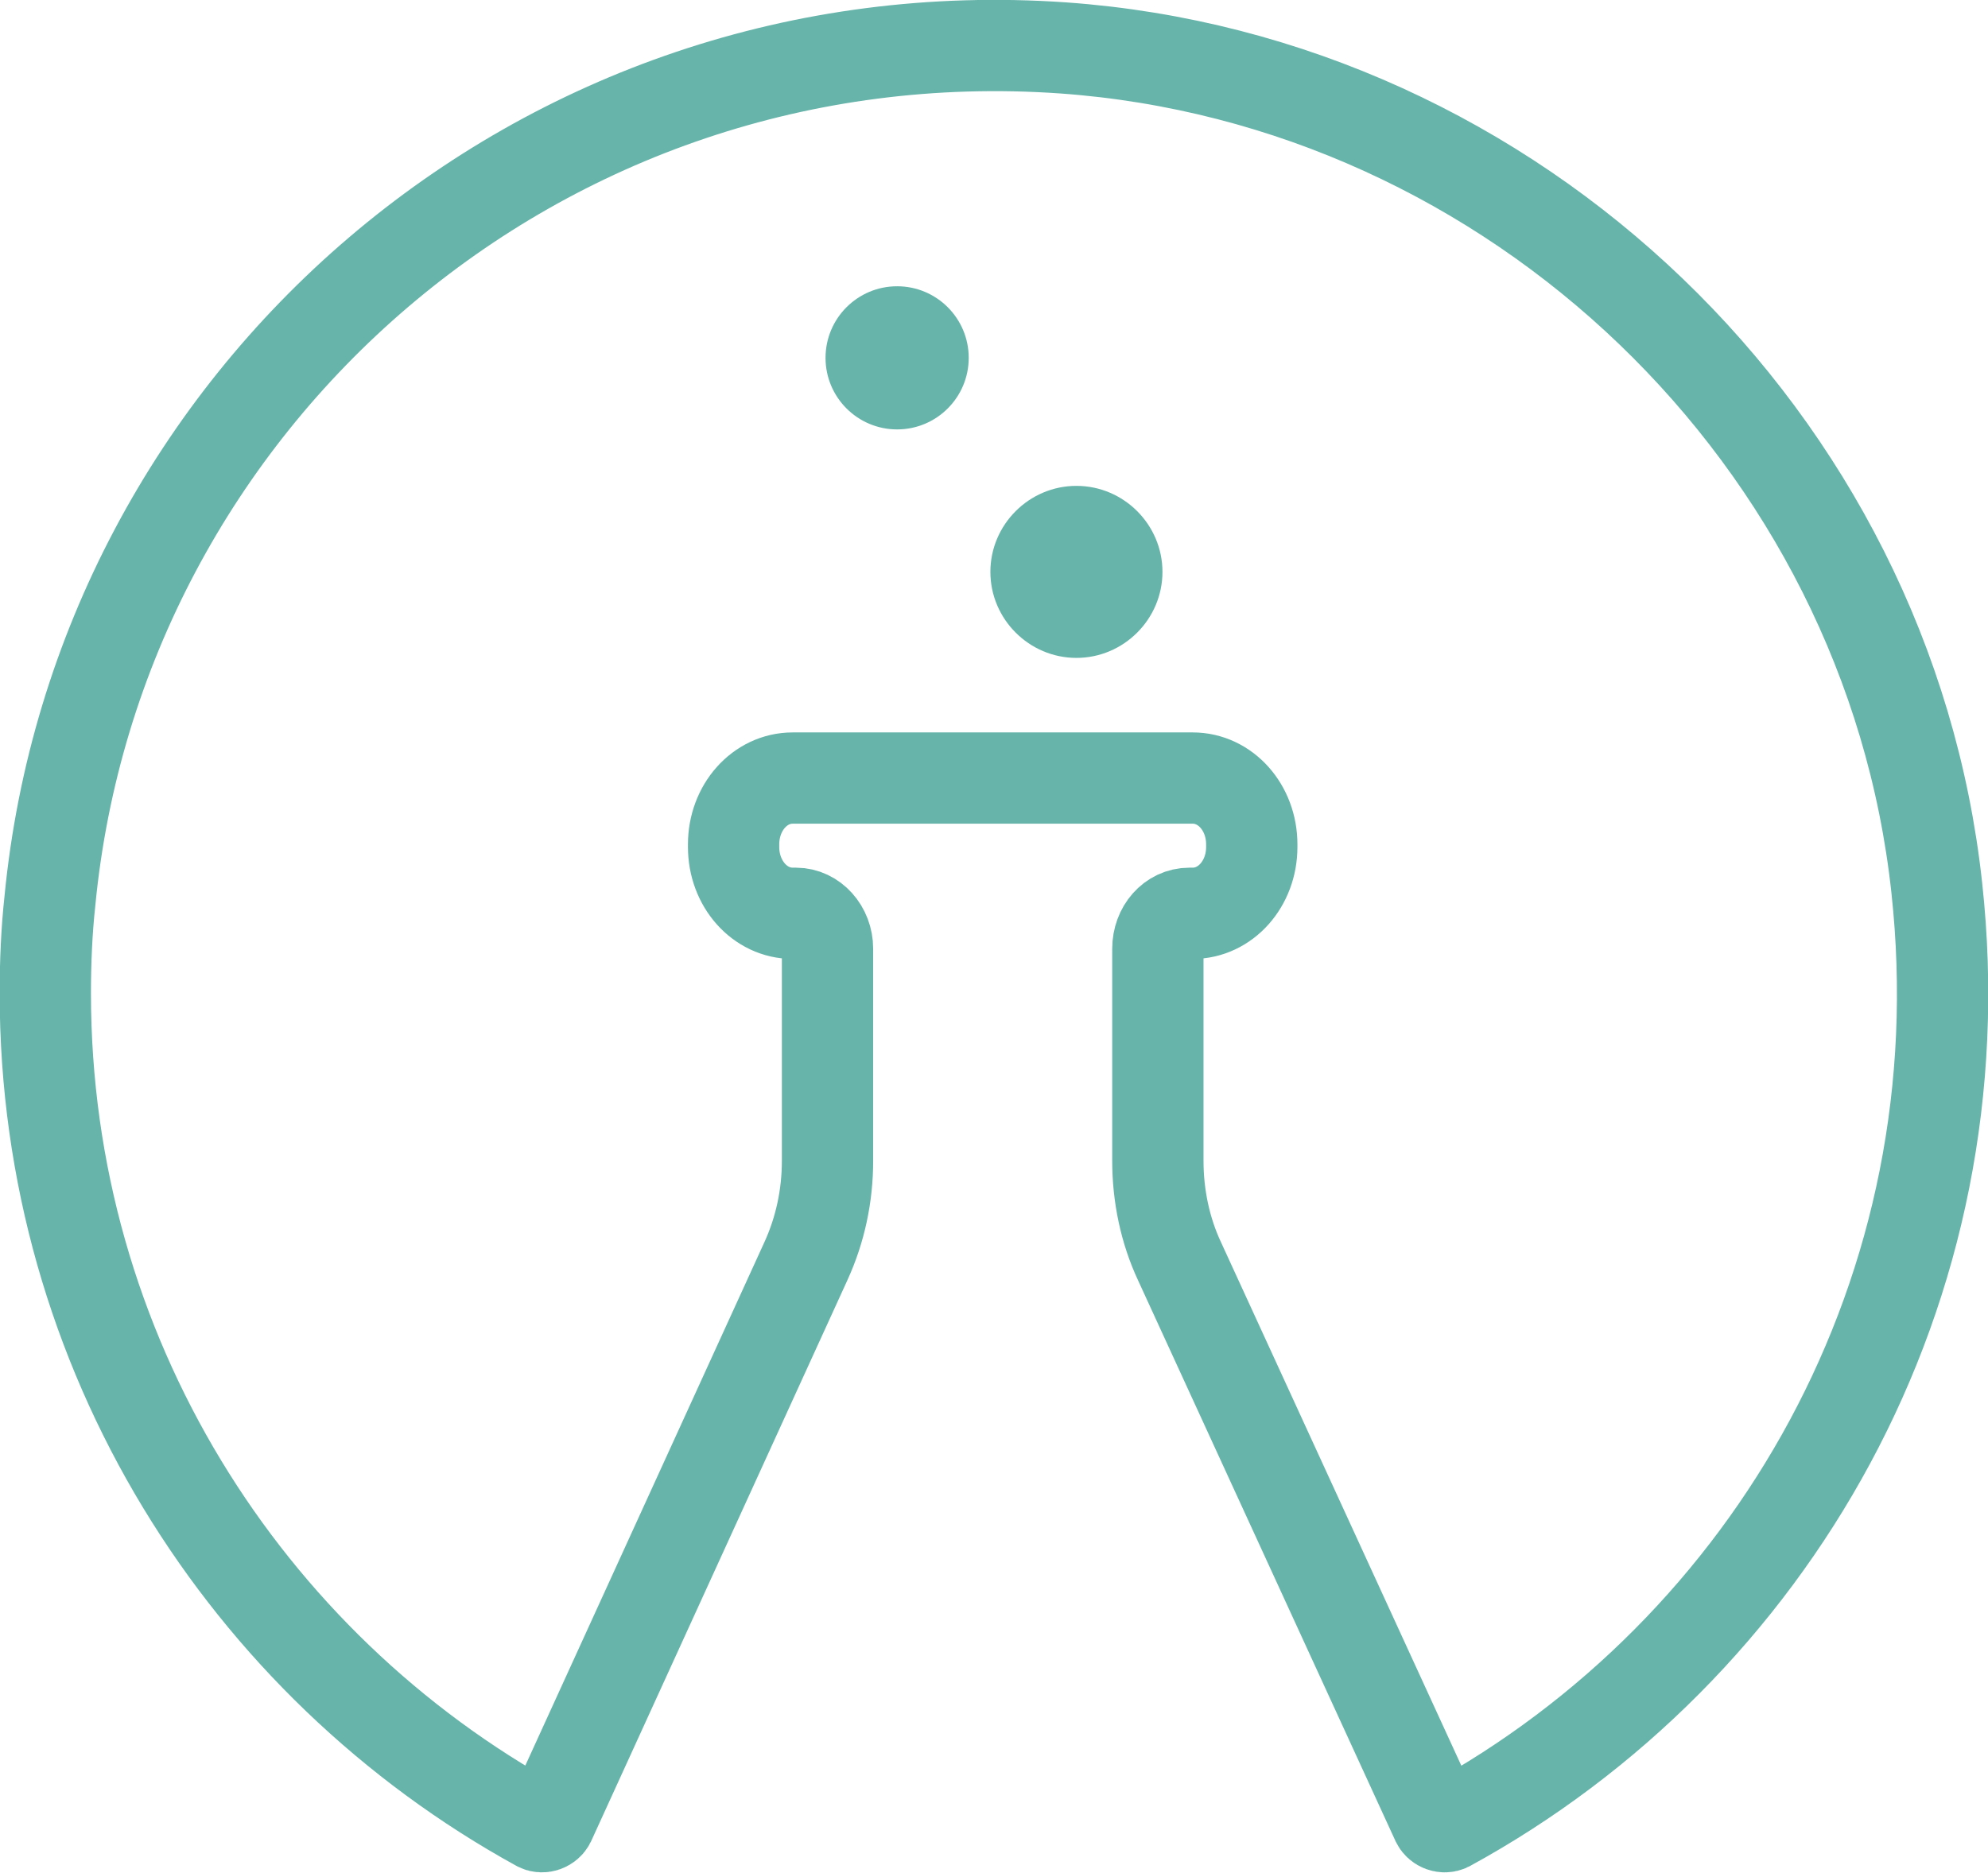
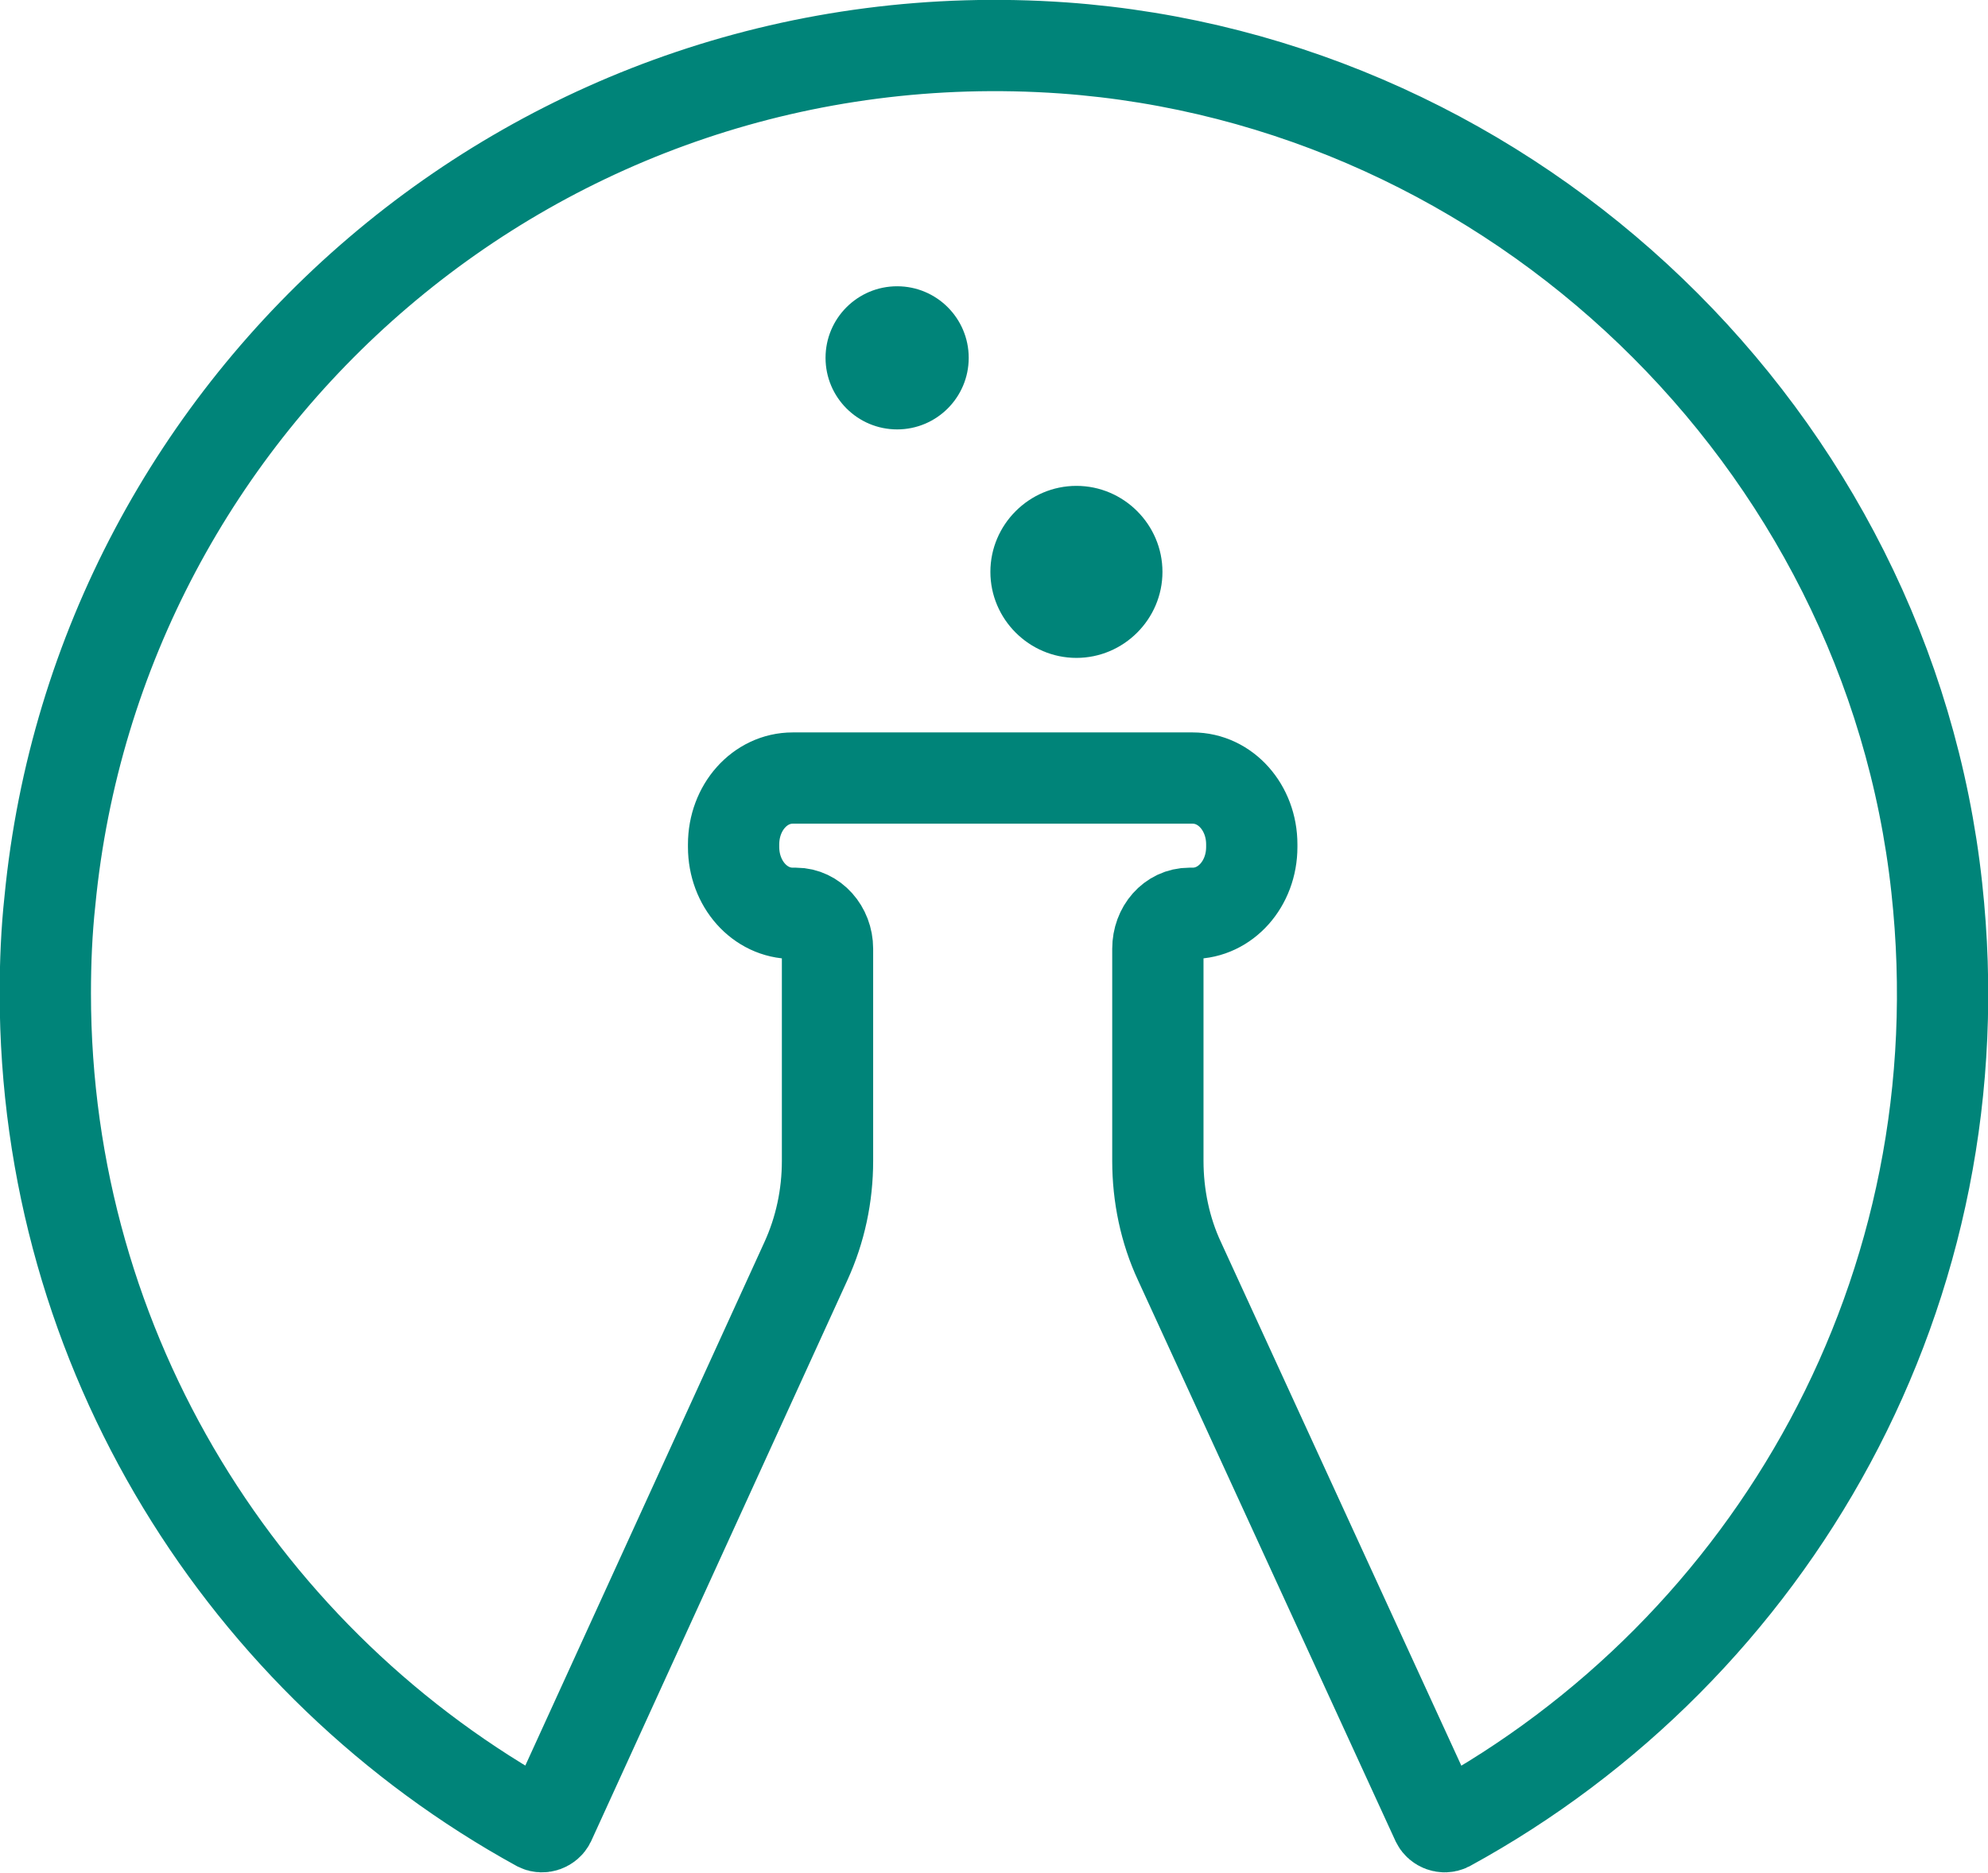
<svg xmlns="http://www.w3.org/2000/svg" id="Layer_2" data-name="Layer 2" viewBox="0 0 30.27 28.52">
  <defs>
    <style>
      .cls-1, .cls-2 {
-         fill: #66b4aa;
+         fill: #008479;
      }

      .cls-2, .cls-3 {
        fill-rule: evenodd;
      }

      .cls-3 {
        fill: none;
-         stroke: #66b4aa;
+         stroke: #008479;
        stroke-linecap: round;
        stroke-miterlimit: 10;
        stroke-width: 1.39px;
      }
    </style>
  </defs>
  <g id="Layer_1-2" data-name="Layer 1">
    <path class="cls-3" d="M.76,13.72C1.5,6.07,8.22,.17,16.19,.73c6.87,.49,12.56,5.95,13.3,12.79,.67,6.13-2.52,11.6-7.44,14.29-.06,.03-.14,0-.17-.06l-3.92-8.54c-.22-.47-.33-1-.33-1.53v-3.23c0-.3,.21-.54,.48-.54h.05c.5,0,.9-.45,.9-1.01v-.04c0-.56-.4-1.01-.9-1.01h-6.09c-.5,0-.9,.45-.9,1.01v.04c0,.56,.4,1.01,.9,1.01h.05c.26,0,.48,.24,.48,.54v3.23c0,.53-.11,1.05-.33,1.53l-3.9,8.54c-.03,.06-.11,.09-.17,.06C3.74,25.36,.69,20.6,.69,15.13c0-.48,.02-.95,.07-1.41Z" />
    <g>
      <circle class="cls-1" cx="13.66" cy="5.45" r="1.09" />
      <path class="cls-2" d="M16.39,7.4c-.72,0-1.31,.59-1.31,1.31s.59,1.31,1.31,1.31,1.31-.59,1.31-1.31-.59-1.31-1.31-1.31Z" />
    </g>
  </g>
</svg>
